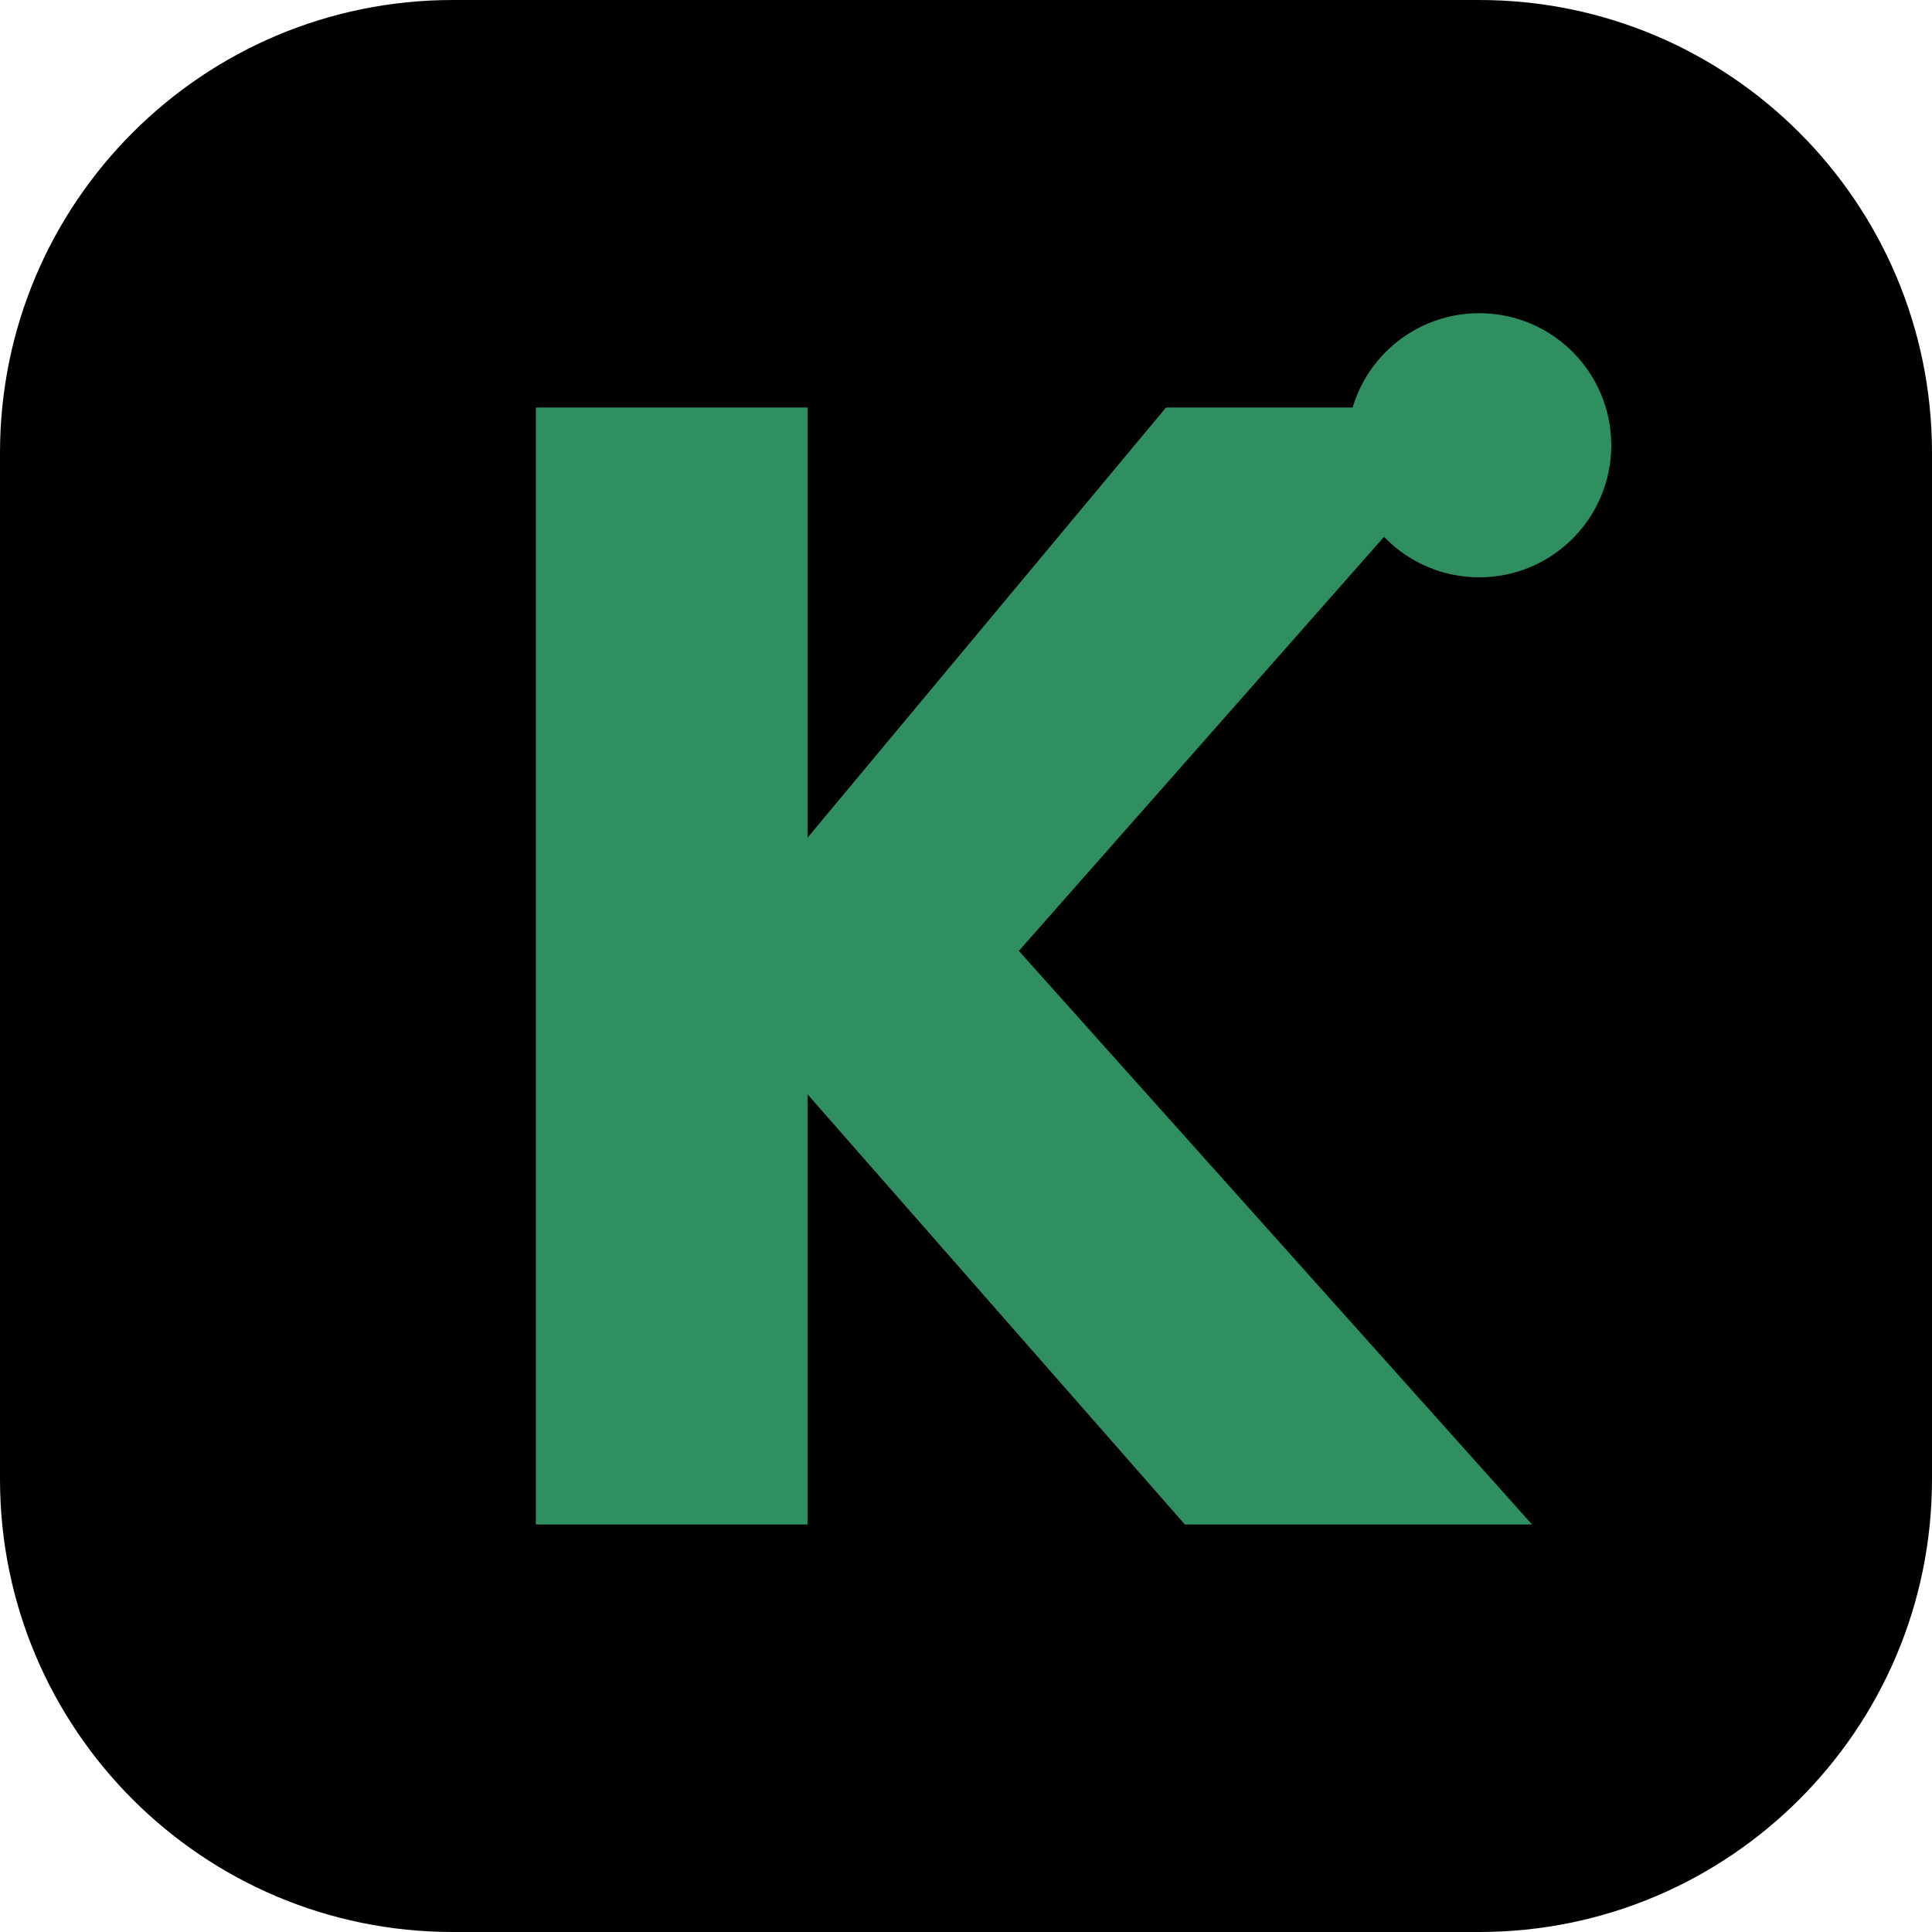
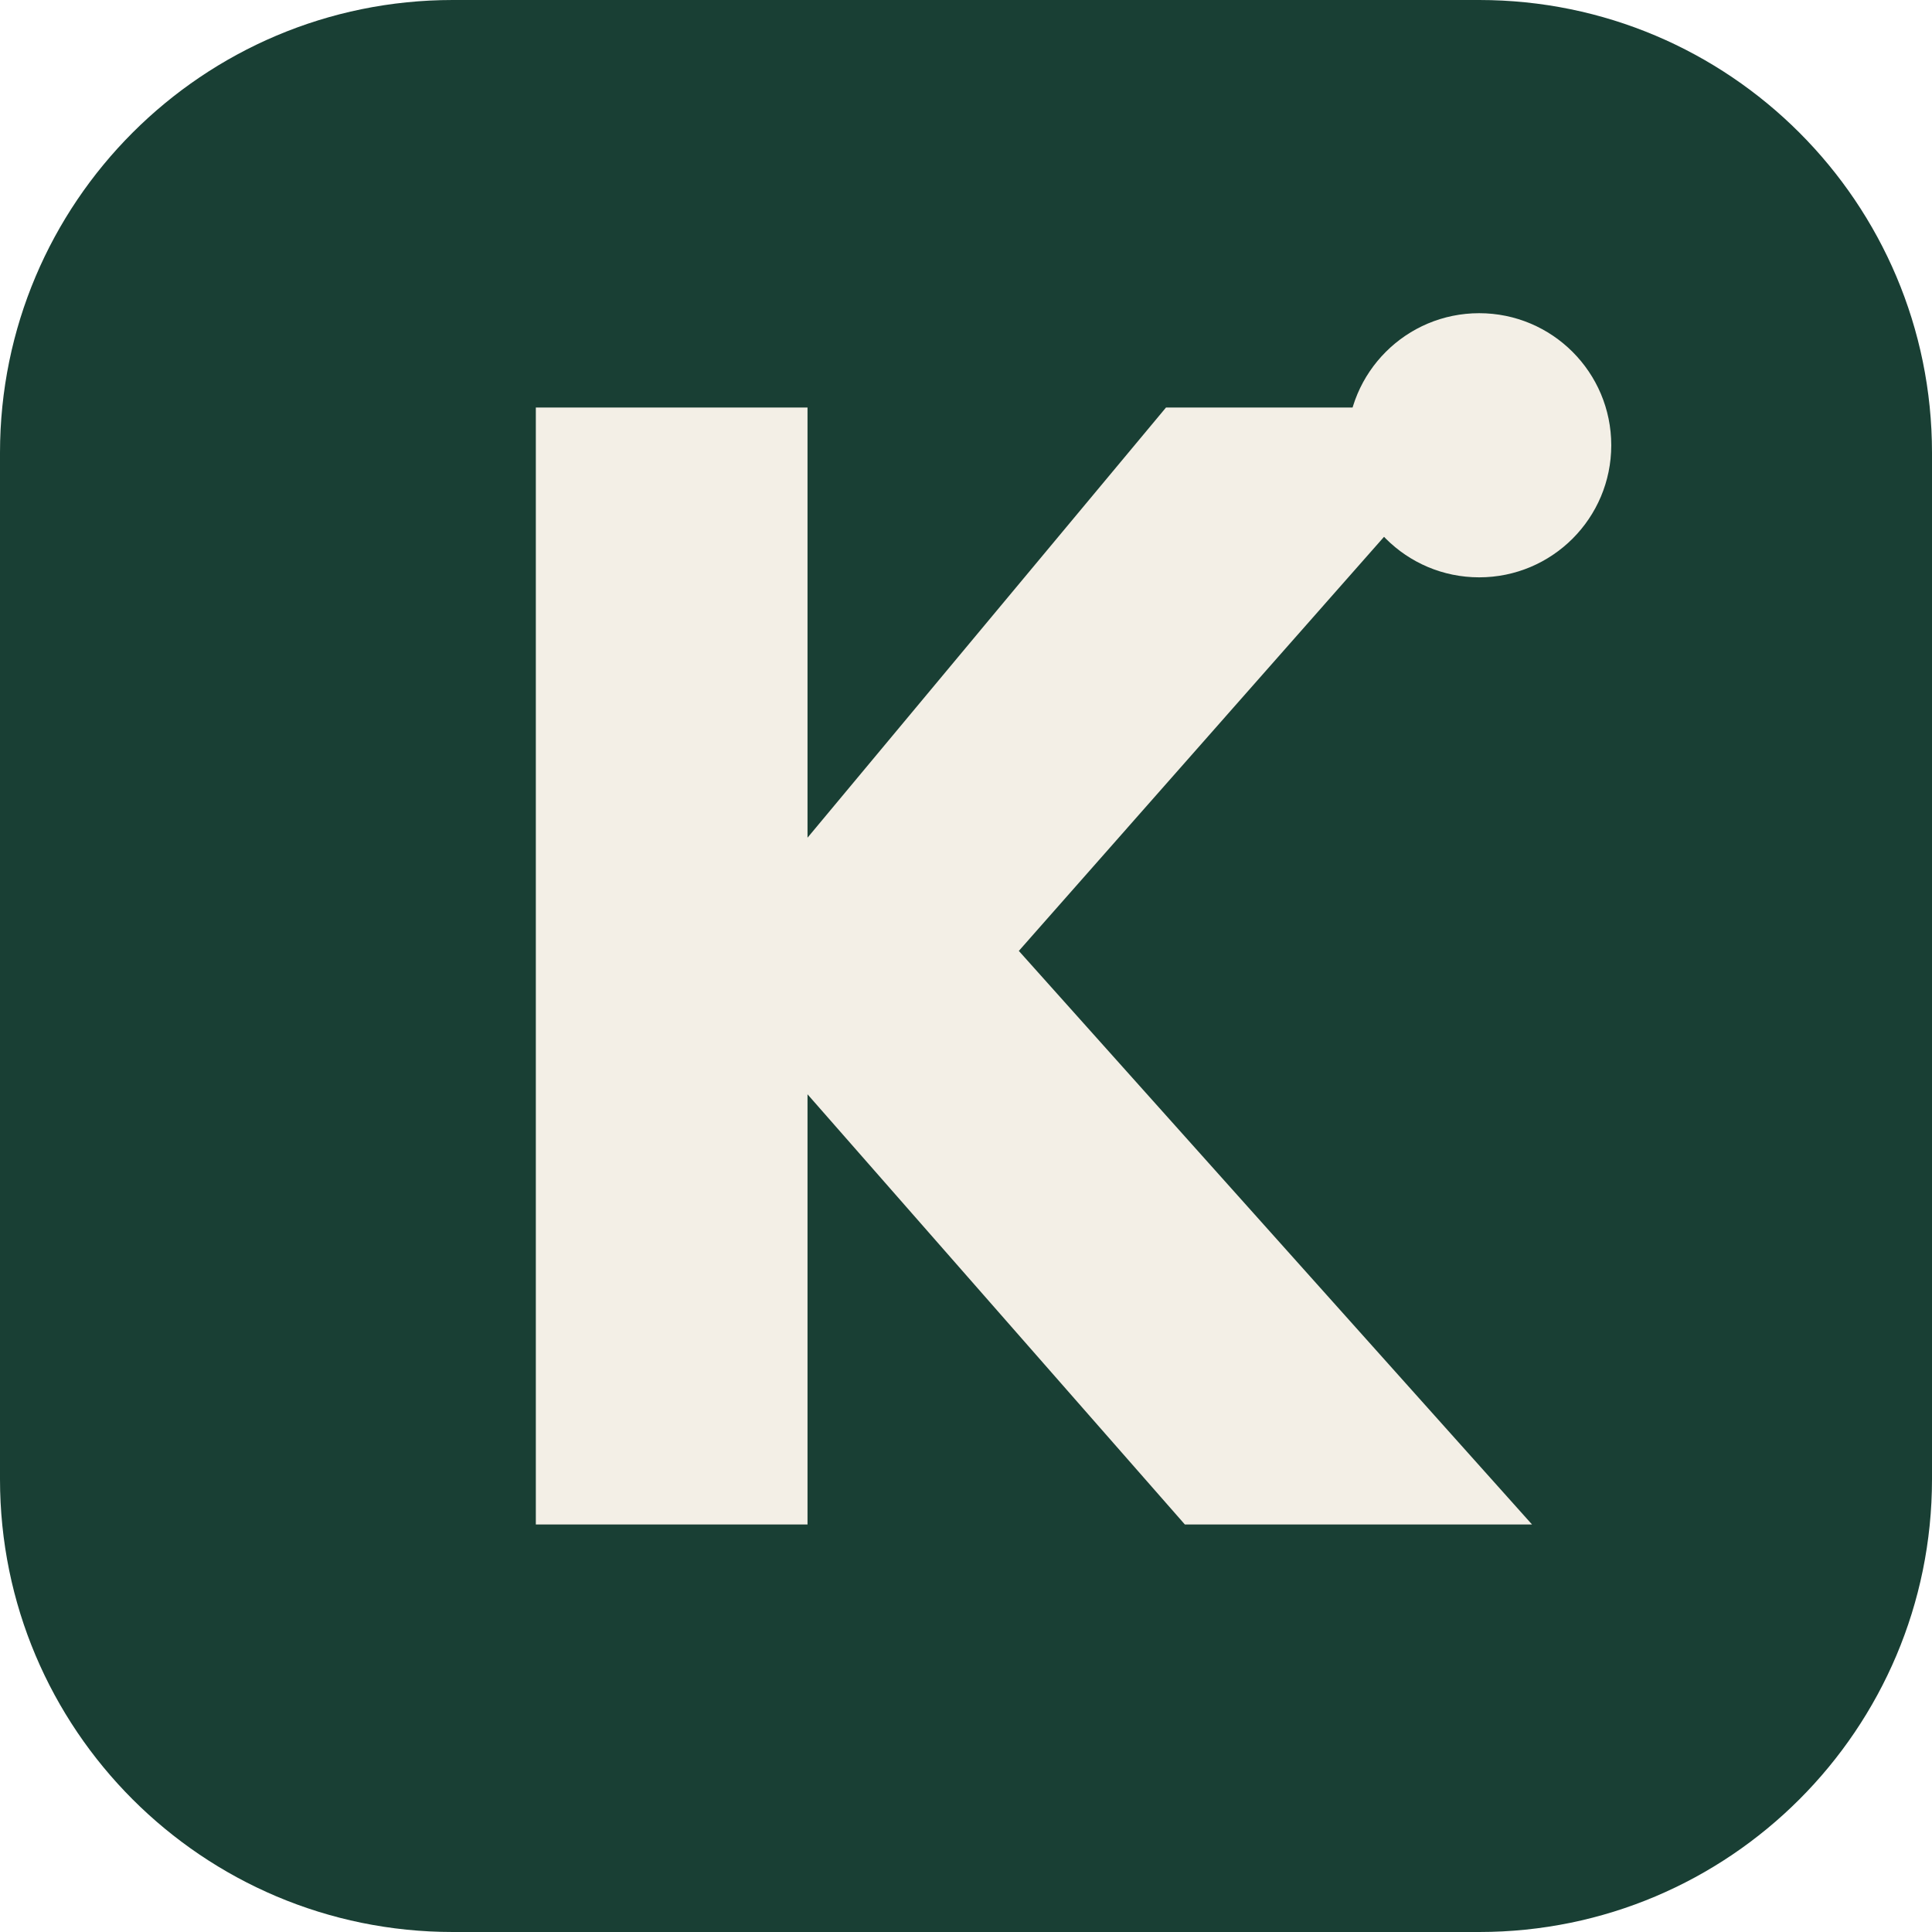
<svg xmlns="http://www.w3.org/2000/svg" viewBox="0 0 512 512">
-   <rect width="512" height="512" rx="120" fill="#000000" />
-   <path d="M142 108v296h72V290l100 114h92L270 252l127-144h-88l-95 114V108z" fill="#2f8f61" />
-   <circle cx="392" cy="118" r="35" fill="#2f8f61" />
+   <rect width="512" height="512" rx="120" fill="#193f34" />
+   <path d="M142 108v296h72V290l100 114h92L270 252l127-144h-88l-95 114V108z" fill="#f3efe6" />
+   <circle cx="392" cy="118" r="35" fill="#f3efe6" />
</svg>
